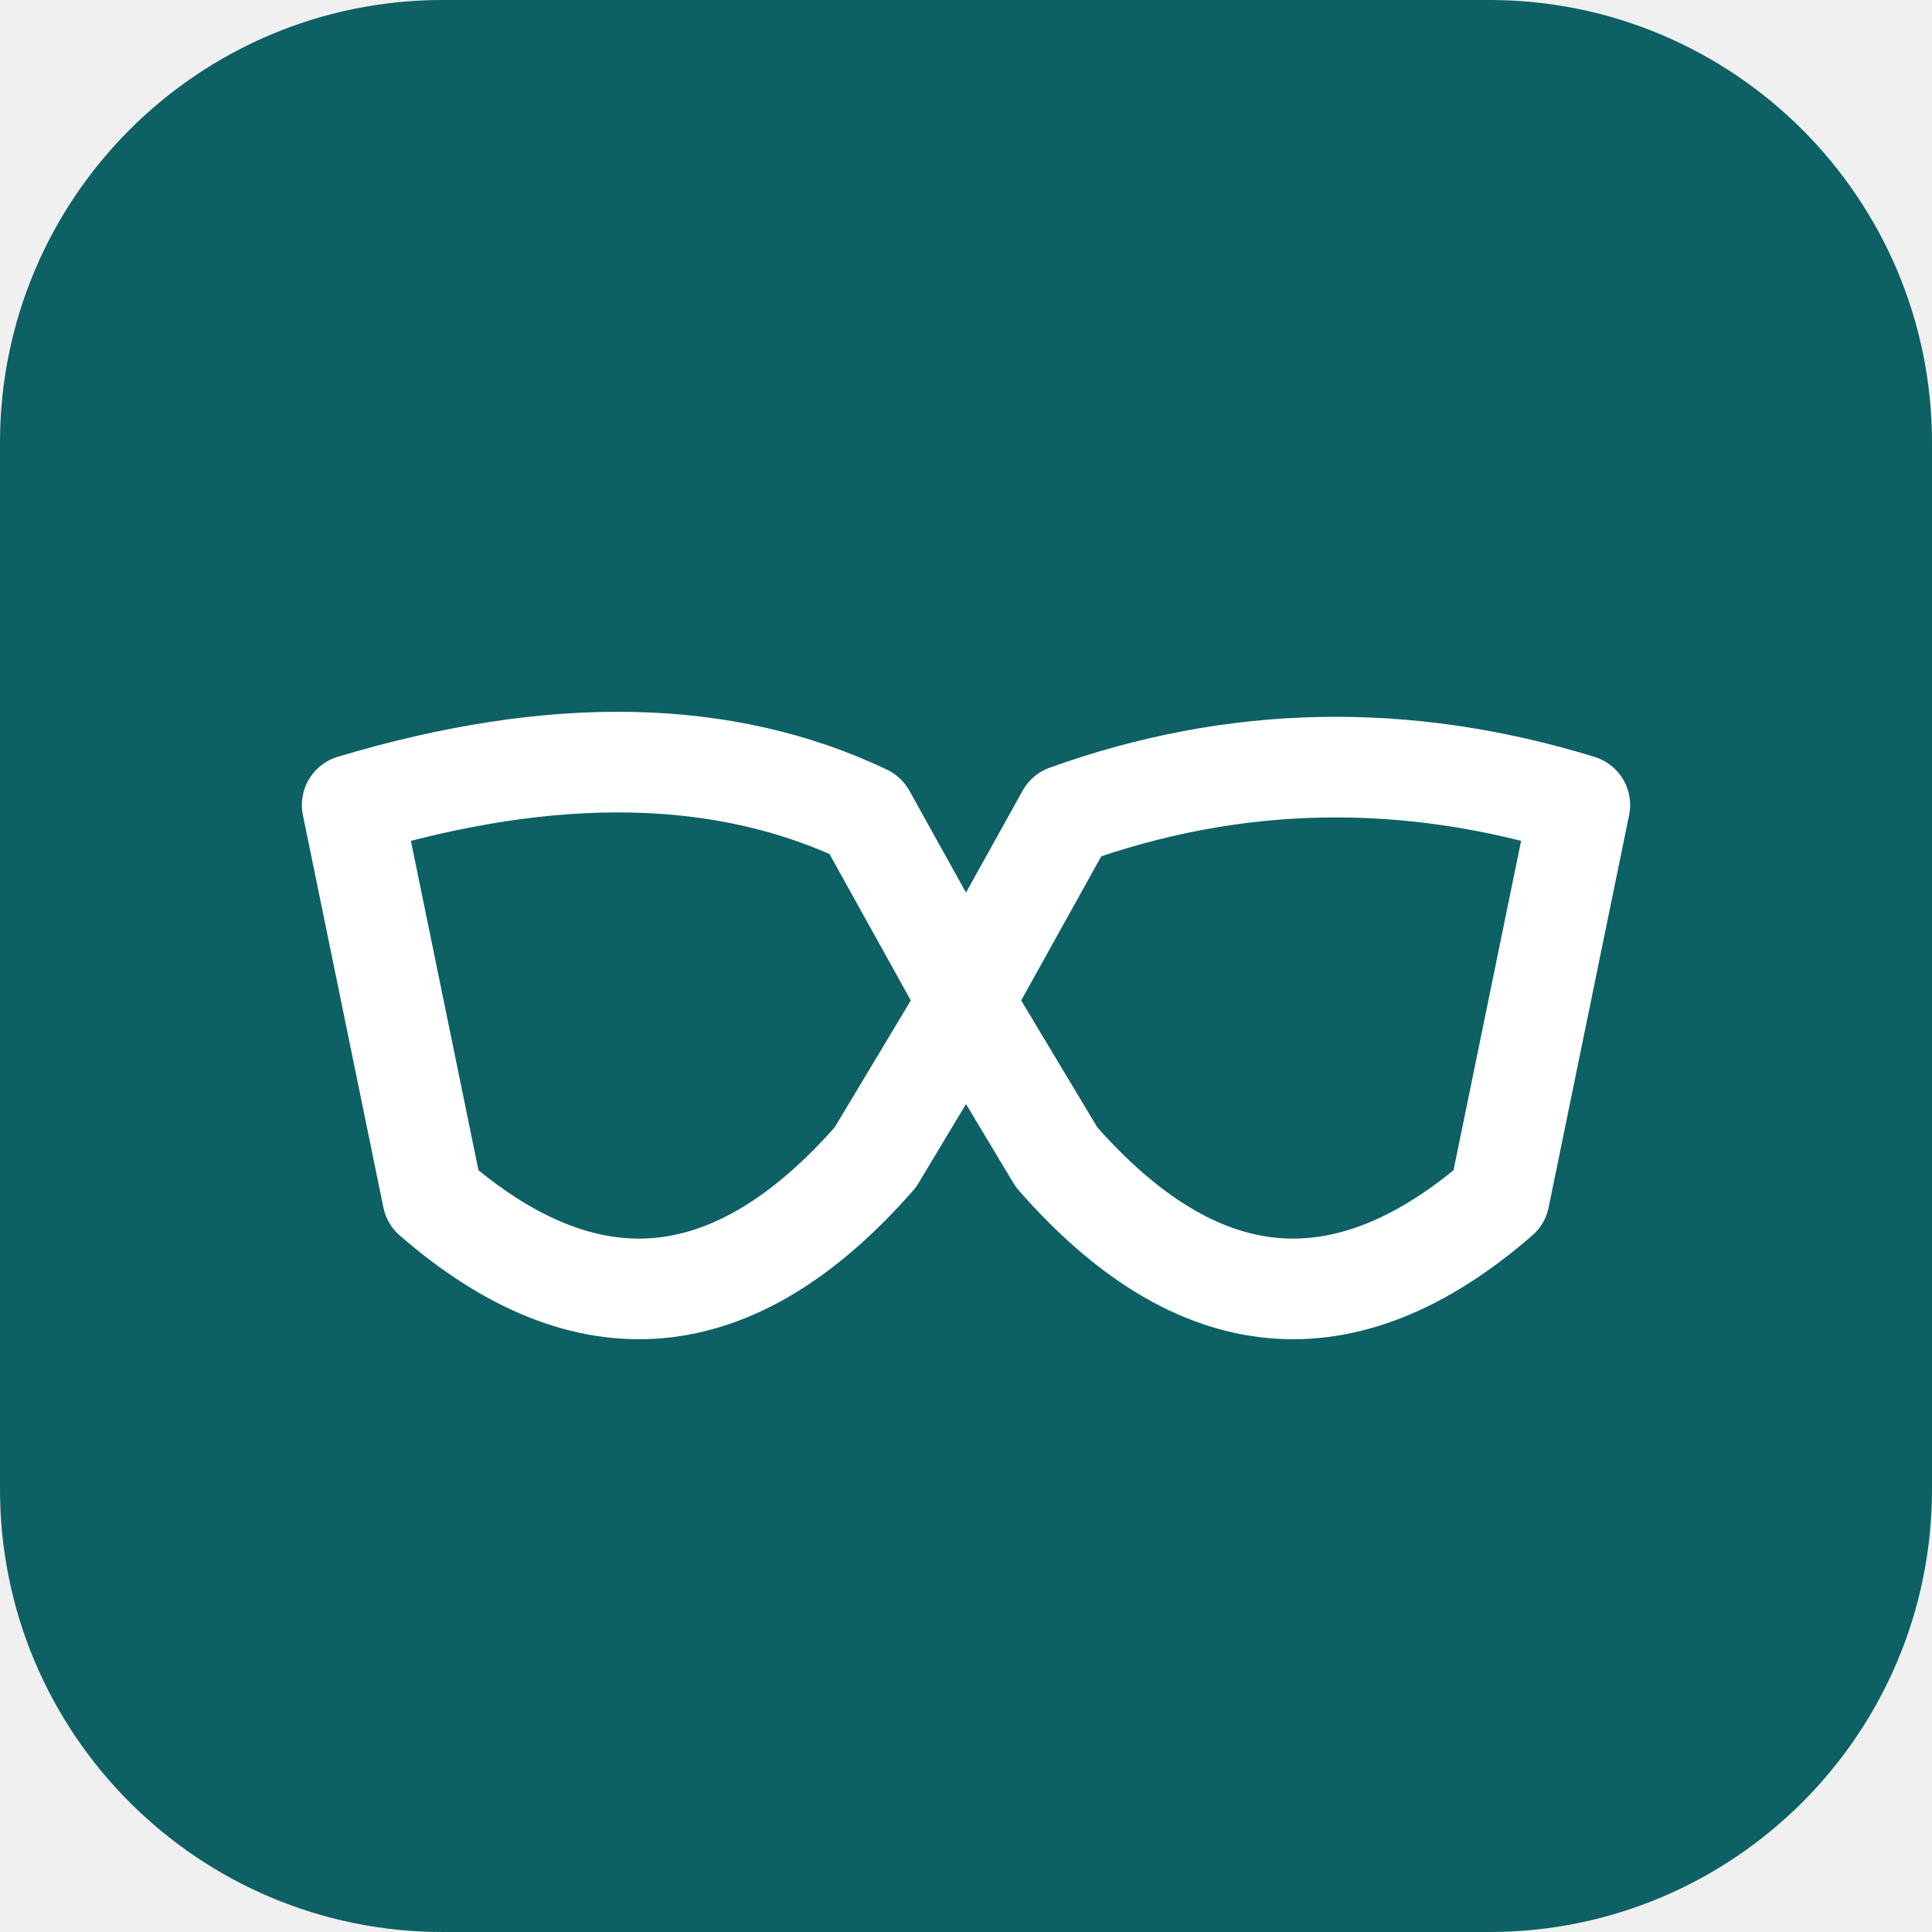
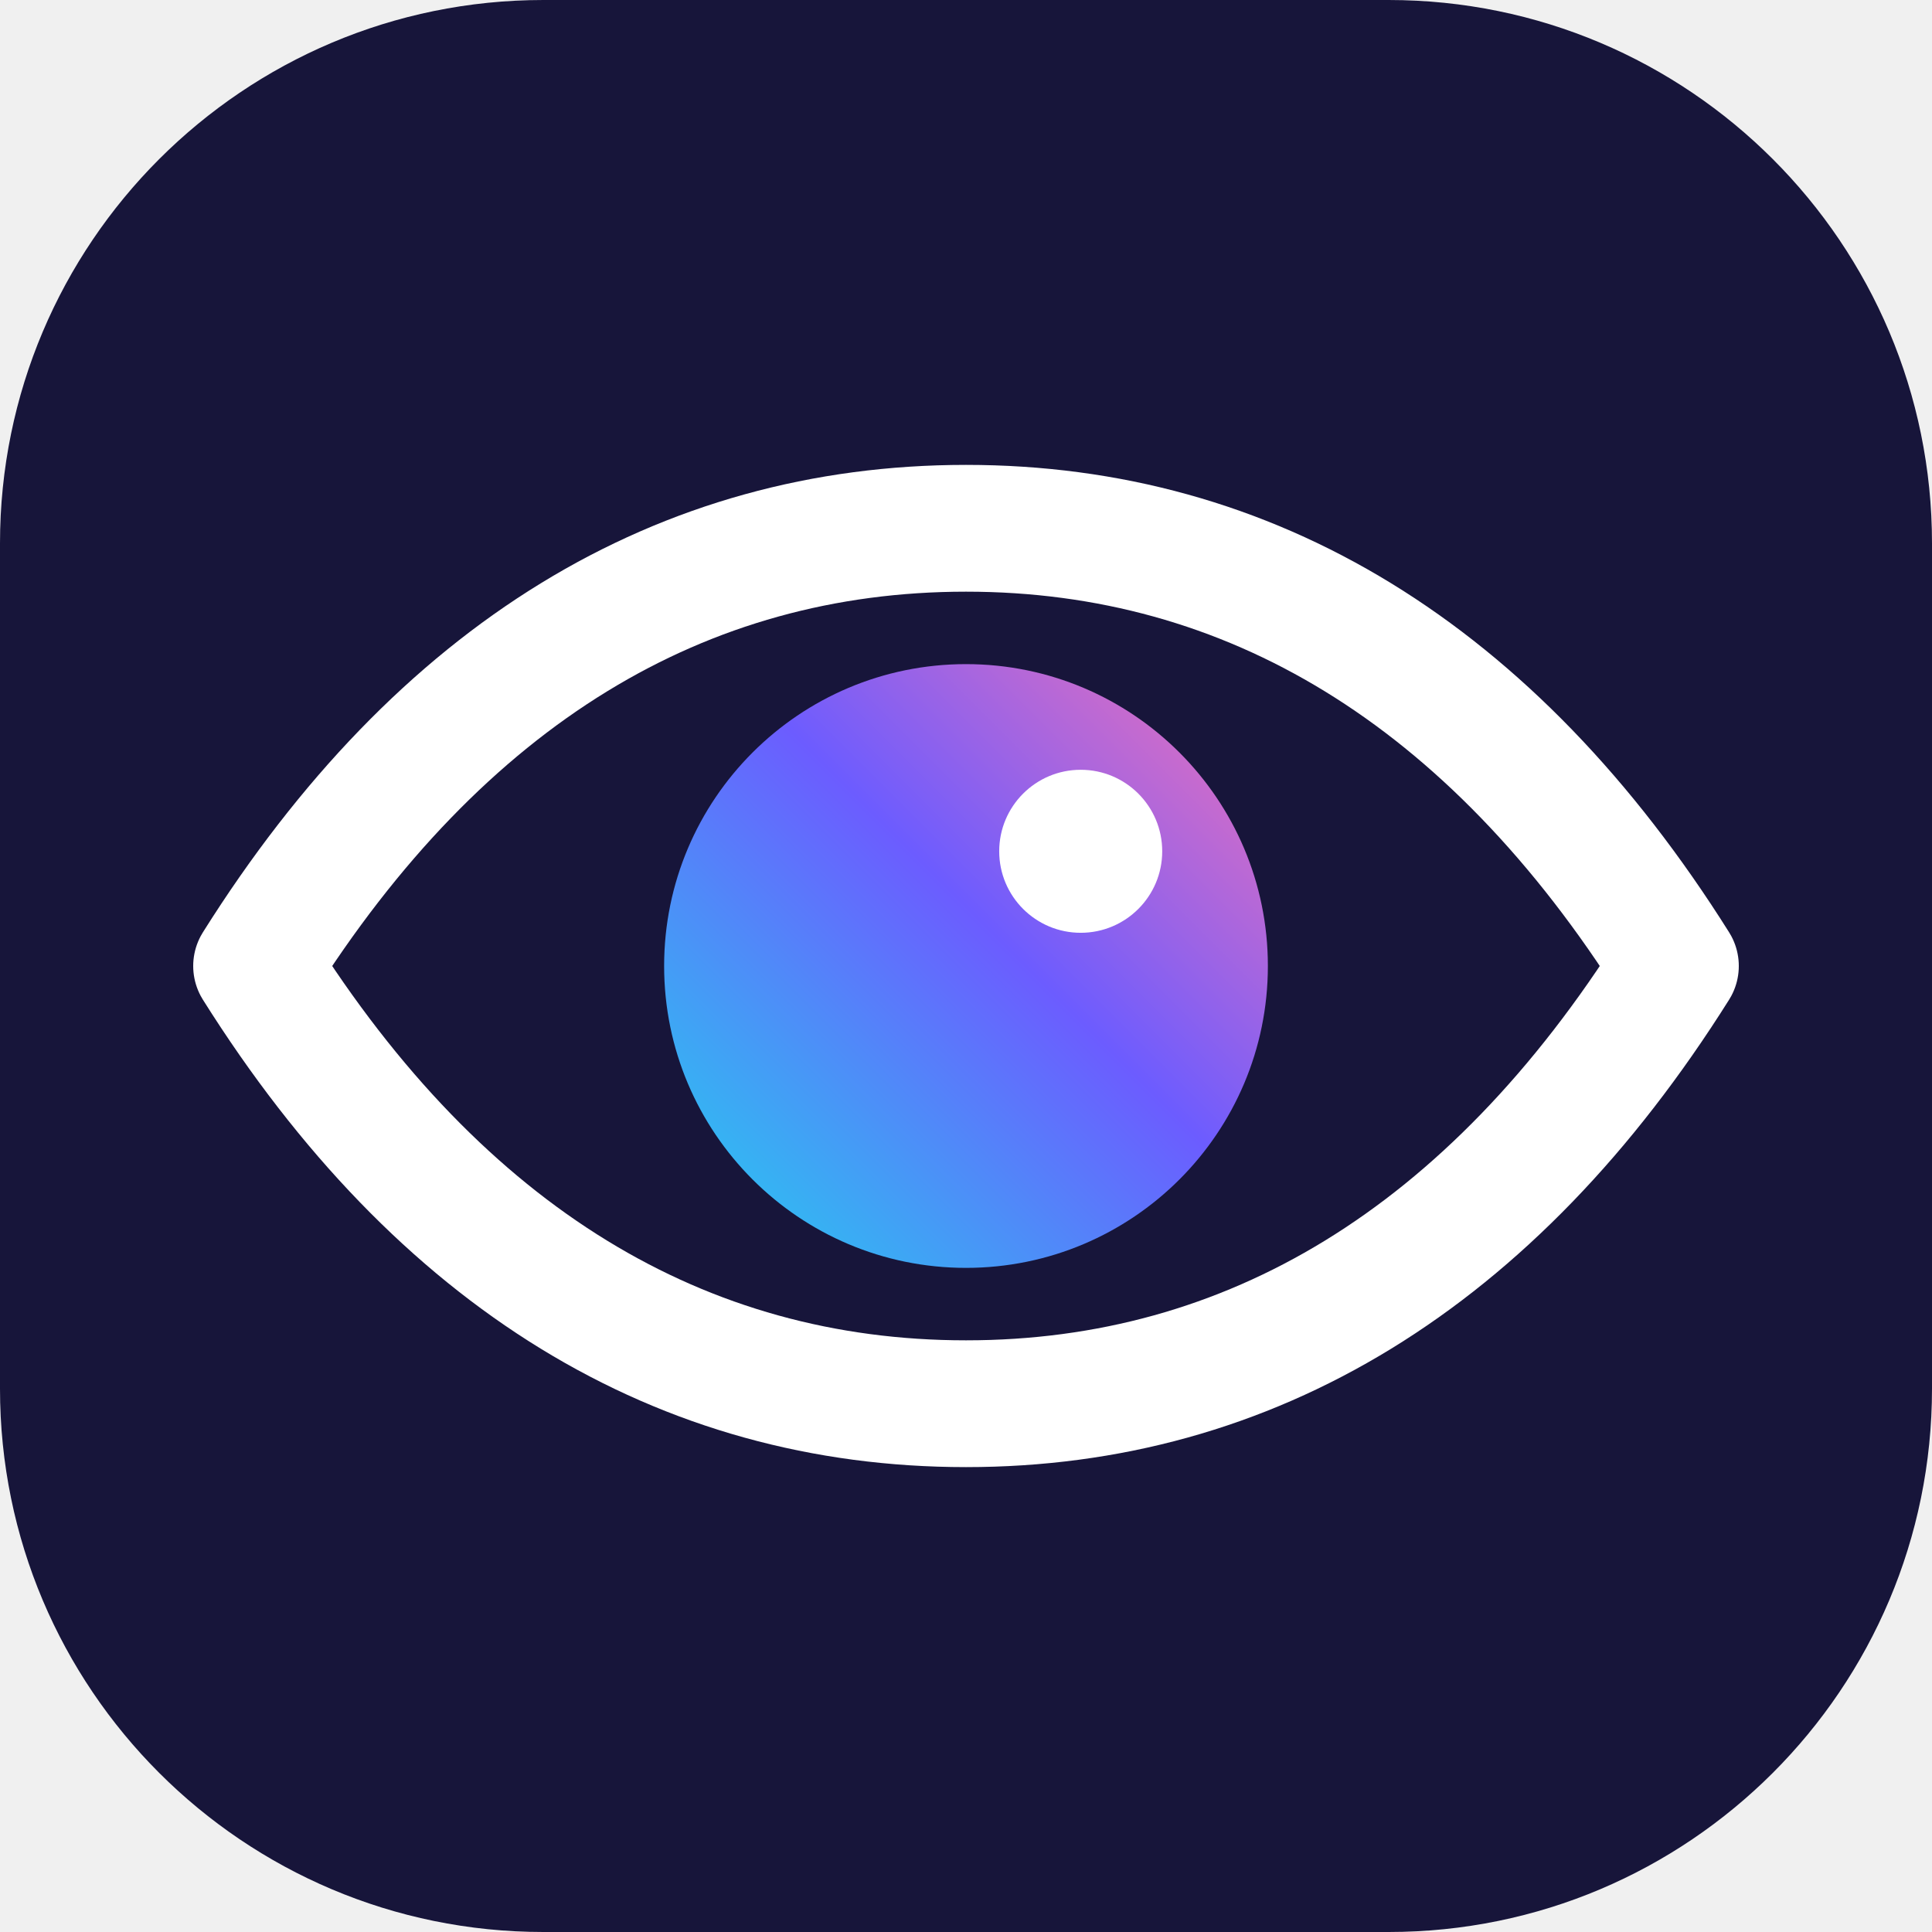
- <svg xmlns="http://www.w3.org/2000/svg" viewBox="0 0 192 192">
-   <rect width="192" height="192" rx="44" fill="#0d6063" />
-   <path d="M35 80q30-9 51 1l10 18 10-18q25-9 51-1l-8 39q-23 20-44-4l-9-15-9 15q-21 24-44 4z" fill="none" stroke="#fff" stroke-width="10" stroke-linejoin="round" />
+ <svg xmlns="http://www.w3.org/2000/svg" viewBox="0 0 64 64" role="img" aria-label="Optics Management">
+   <defs>
+     <linearGradient id="om-prism" x1="22" y1="42" x2="42" y2="22" gradientUnits="userSpaceOnUse">
+       <stop offset="0" stop-color="#22D3EE" />
+       <stop offset=".55" stop-color="#6C5CFF" />
+       <stop offset="1" stop-color="#F472B6" />
+     </linearGradient>
+   </defs>
+   <rect width="64" height="64" rx="18" fill="#17153A" />
+   <path d="M8.5 32C14.6 22.3 22.6 17.5 32 17.5S49.4 22.3 55.5 32C49.4 41.7 41.4 46.5 32 46.5S14.6 41.7 8.5 32Z" fill="none" stroke="#fff" stroke-width="4.2" stroke-linejoin="round" />
+   <circle cx="32" cy="32" r="10" fill="url(#om-prism)" />
+   <circle cx="35.8" cy="28.2" r="2.7" fill="#fff" />
</svg>
